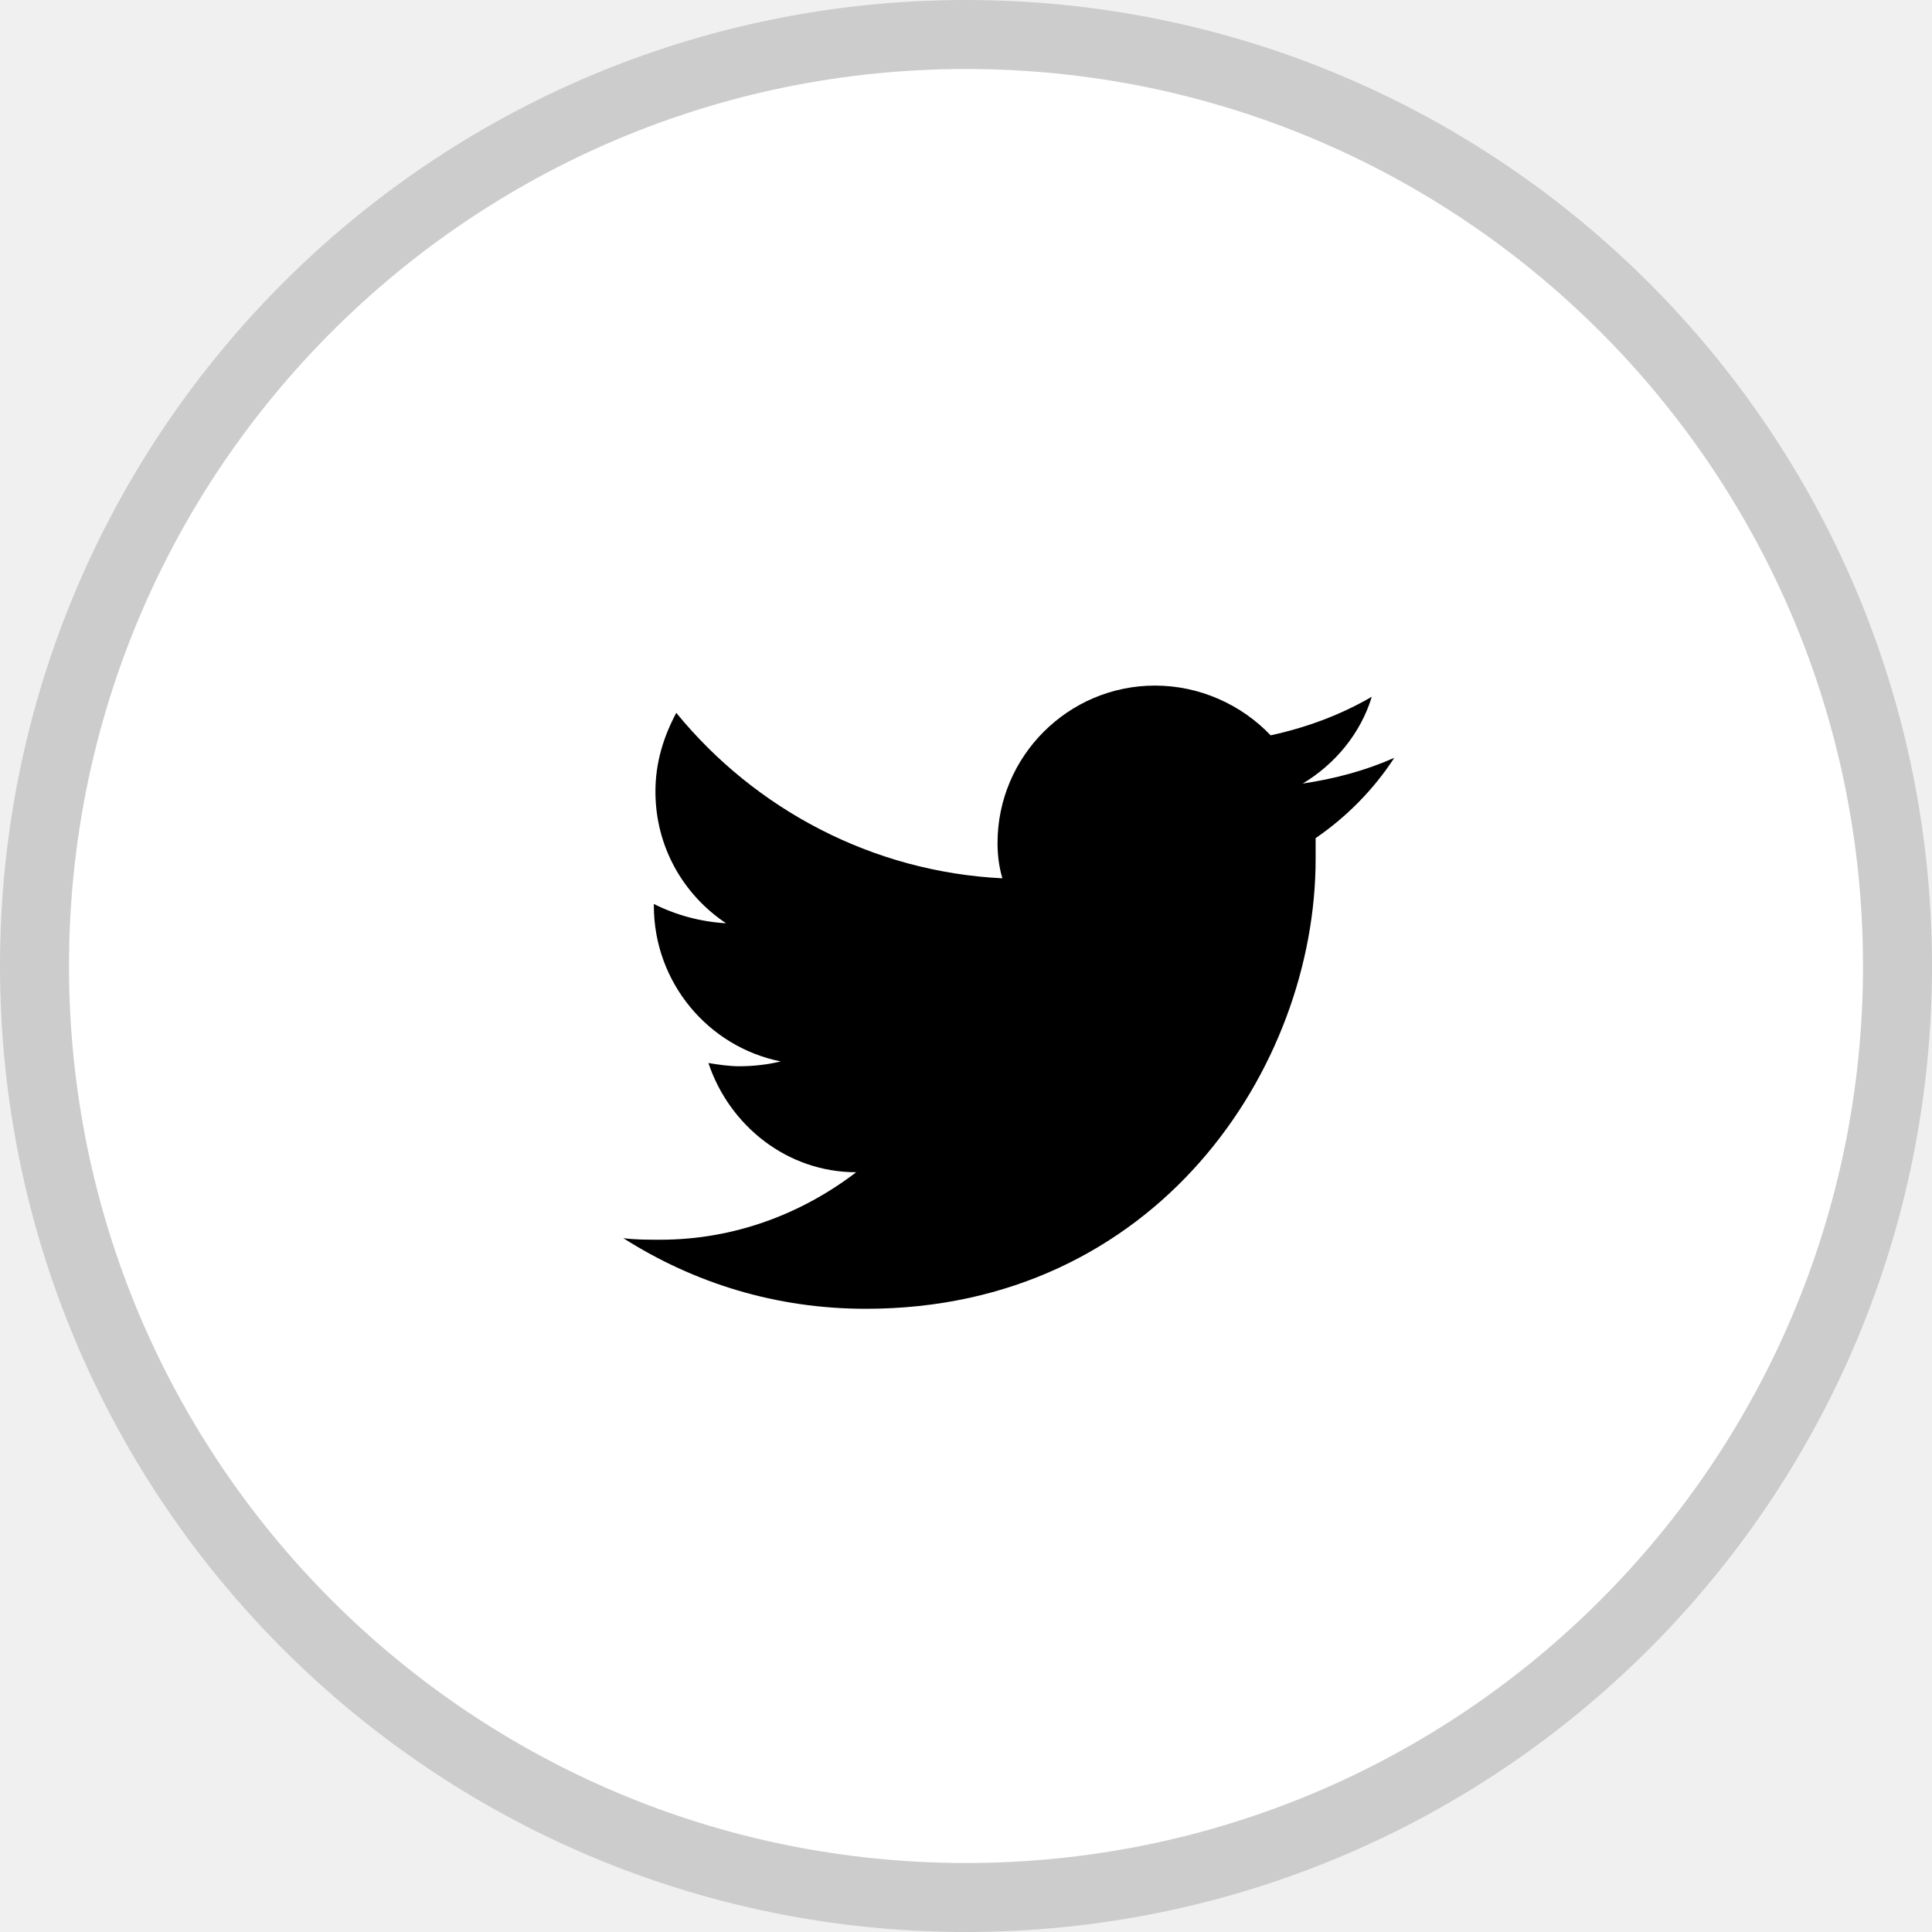
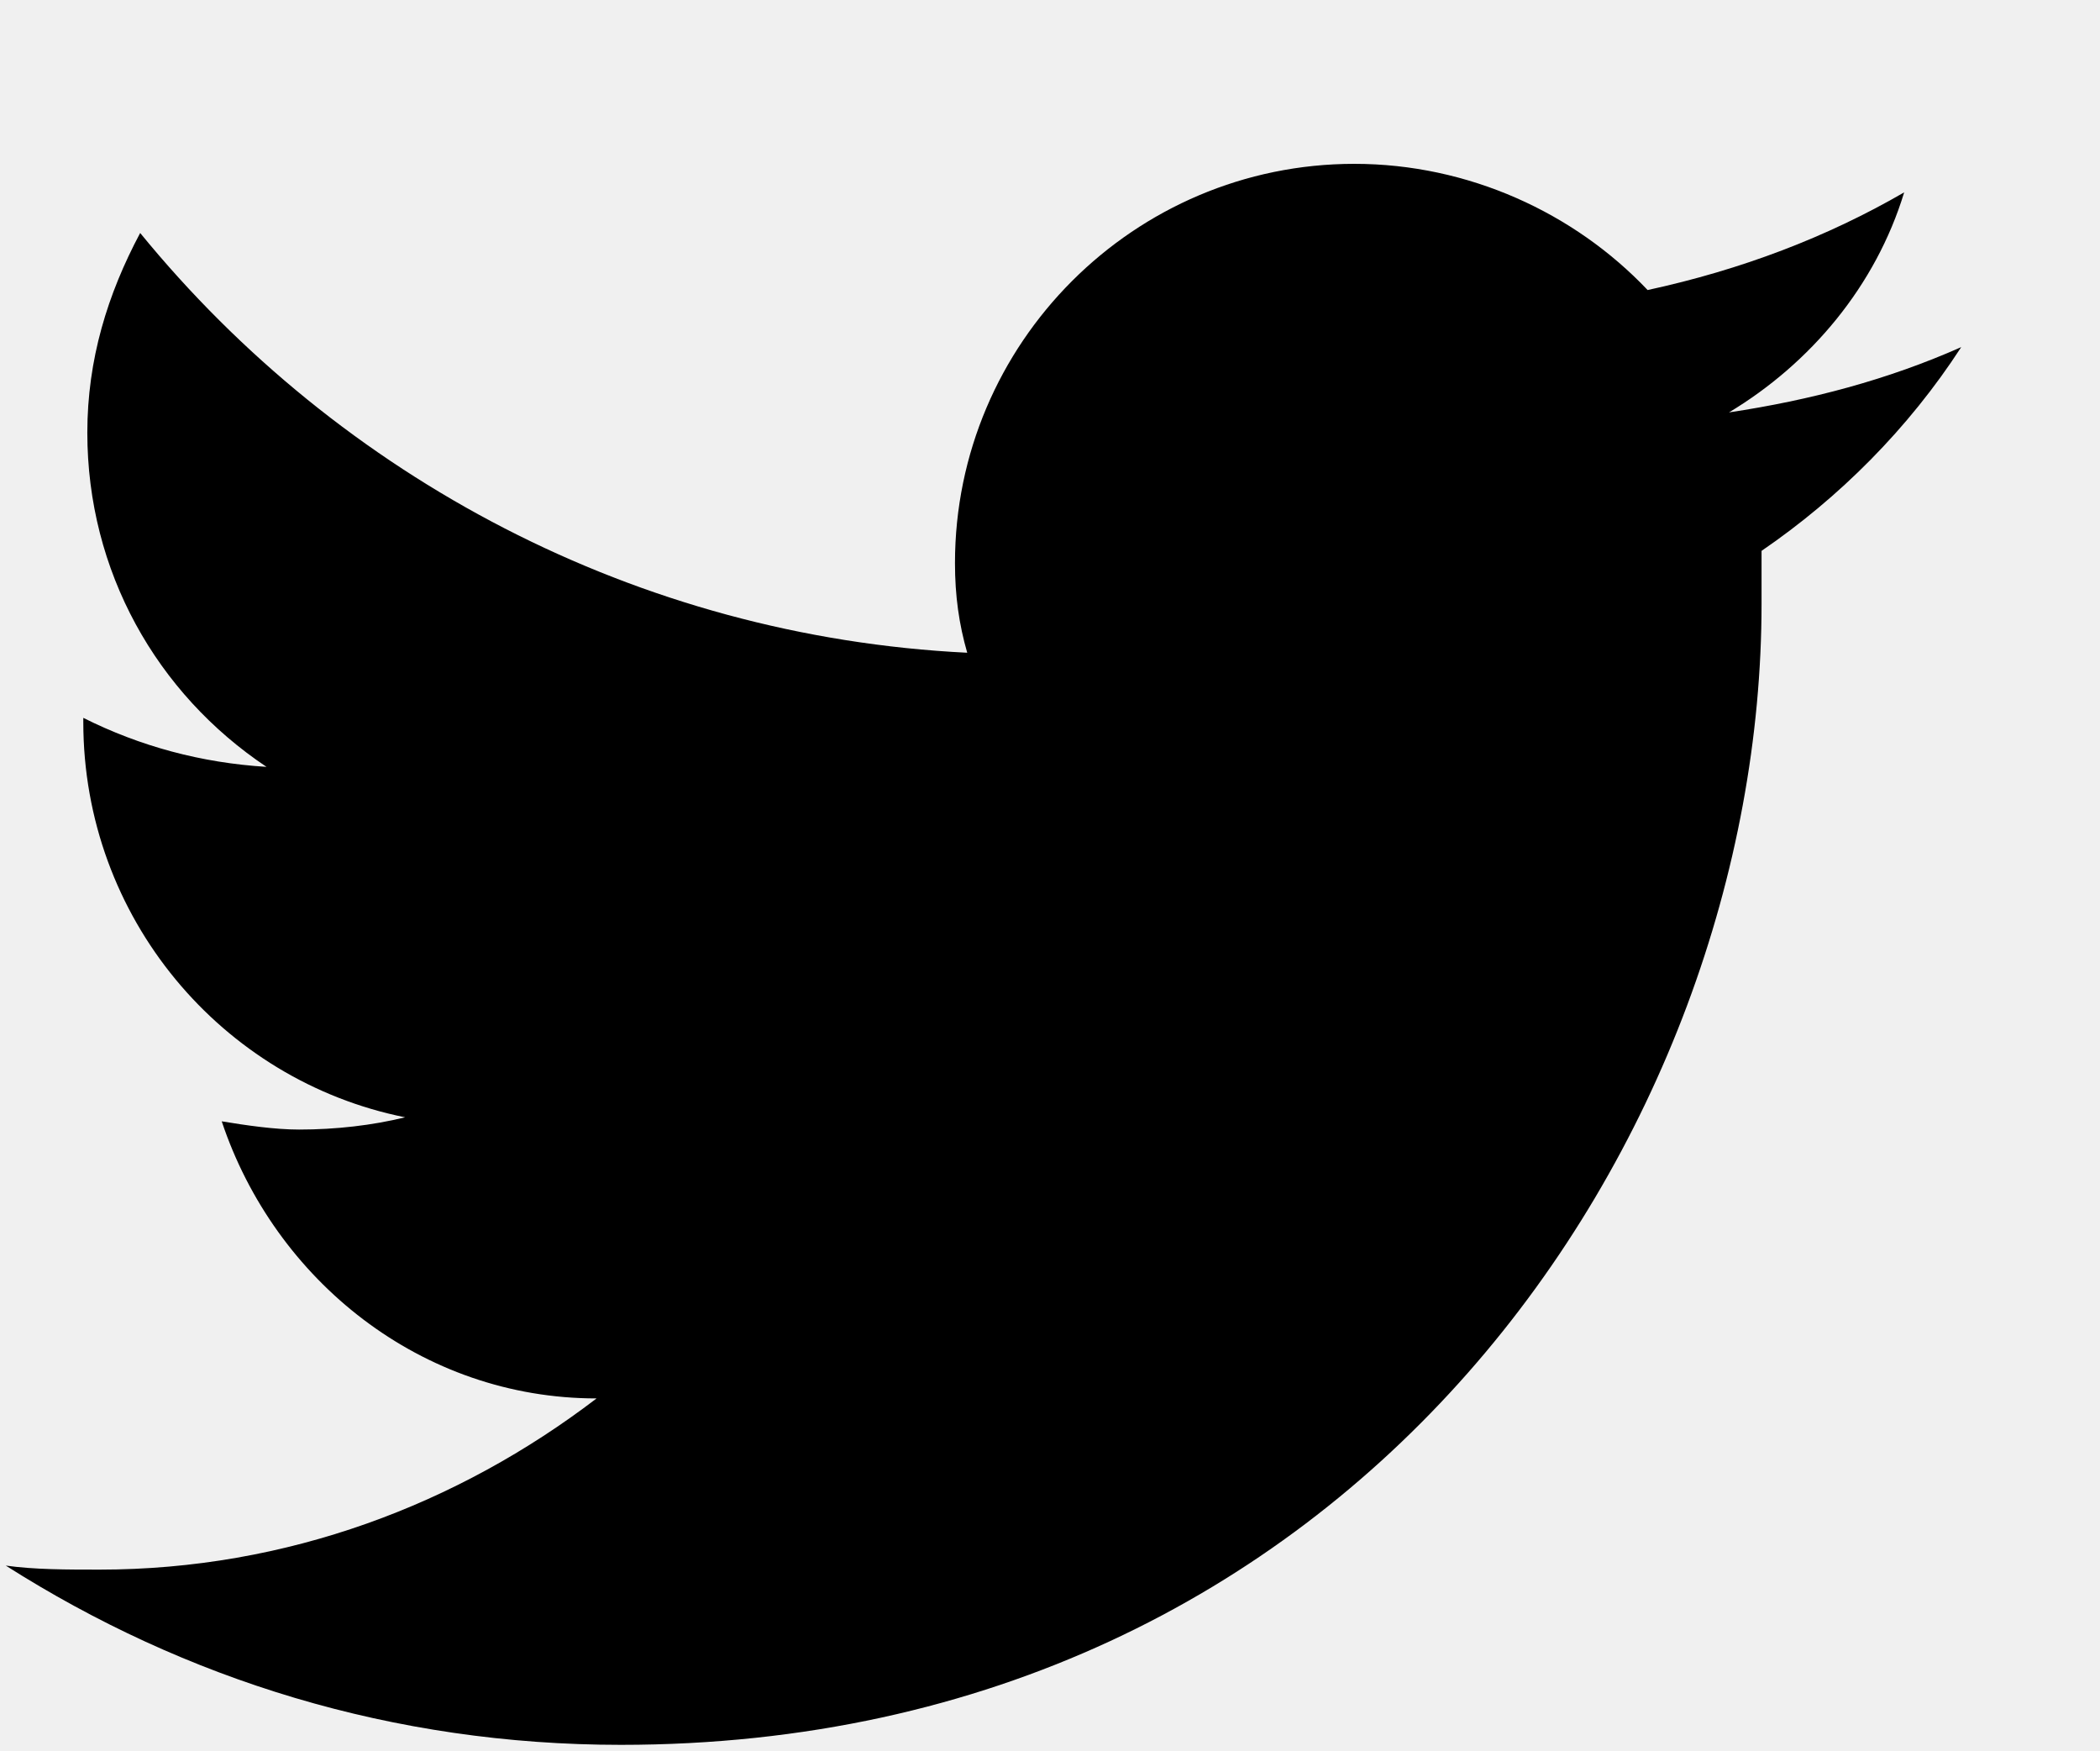
- <svg xmlns="http://www.w3.org/2000/svg" width="28" height="28" viewBox="0 0 28 28" fill="none">
-   <circle cx="14" cy="14" r="14" fill="white" />
-   <circle cx="14" cy="14" r="13.5" stroke="black" stroke-opacity="0.2" />
-   <path d="M20.207 10.983C19.788 11.169 19.346 11.286 18.88 11.356C19.346 11.076 19.718 10.634 19.881 10.098C19.439 10.355 18.95 10.541 18.415 10.657C17.996 10.215 17.39 9.936 16.739 9.936C15.482 9.936 14.457 10.96 14.457 12.217C14.457 12.403 14.48 12.566 14.527 12.729C12.642 12.636 10.942 11.728 9.801 10.331C9.615 10.681 9.499 11.053 9.499 11.472C9.499 12.263 9.895 12.962 10.523 13.381C10.151 13.358 9.801 13.264 9.476 13.101V13.125C9.476 14.242 10.267 15.173 11.315 15.383C11.128 15.429 10.919 15.453 10.709 15.453C10.57 15.453 10.407 15.429 10.267 15.406C10.57 16.314 11.408 16.989 12.409 16.989C11.617 17.594 10.639 17.967 9.569 17.967C9.382 17.967 9.196 17.967 9.033 17.944C10.057 18.595 11.245 18.968 12.548 18.968C16.762 18.968 19.067 15.476 19.067 12.45C19.067 12.357 19.067 12.24 19.067 12.147C19.509 11.844 19.904 11.449 20.207 10.983Z" fill="black" />
+ <svg xmlns="http://www.w3.org/2000/svg" width="12" height="10" viewBox="0 0 12 10" fill="none">
+   <path d="M11.207 1.983C10.788 2.169 10.346 2.286 9.88 2.356C10.346 2.076 10.718 1.634 10.881 1.099C10.439 1.355 9.95 1.541 9.415 1.657C8.996 1.215 8.39 0.936 7.739 0.936C6.481 0.936 5.457 1.96 5.457 3.217C5.457 3.403 5.48 3.566 5.527 3.729C3.641 3.636 1.942 2.728 0.801 1.331C0.615 1.68 0.499 2.053 0.499 2.472C0.499 3.263 0.895 3.962 1.523 4.381C1.151 4.358 0.801 4.264 0.476 4.101V4.125C0.476 5.242 1.267 6.173 2.315 6.383C2.128 6.429 1.919 6.453 1.709 6.453C1.57 6.453 1.407 6.429 1.267 6.406C1.57 7.314 2.408 7.989 3.409 7.989C2.617 8.594 1.639 8.967 0.569 8.967C0.382 8.967 0.196 8.967 0.033 8.944C1.057 9.595 2.245 9.968 3.548 9.968C7.762 9.968 10.066 6.476 10.066 3.45C10.066 3.357 10.066 3.24 10.066 3.147C10.509 2.844 10.905 2.449 11.207 1.983Z" fill="black" />
</svg>
